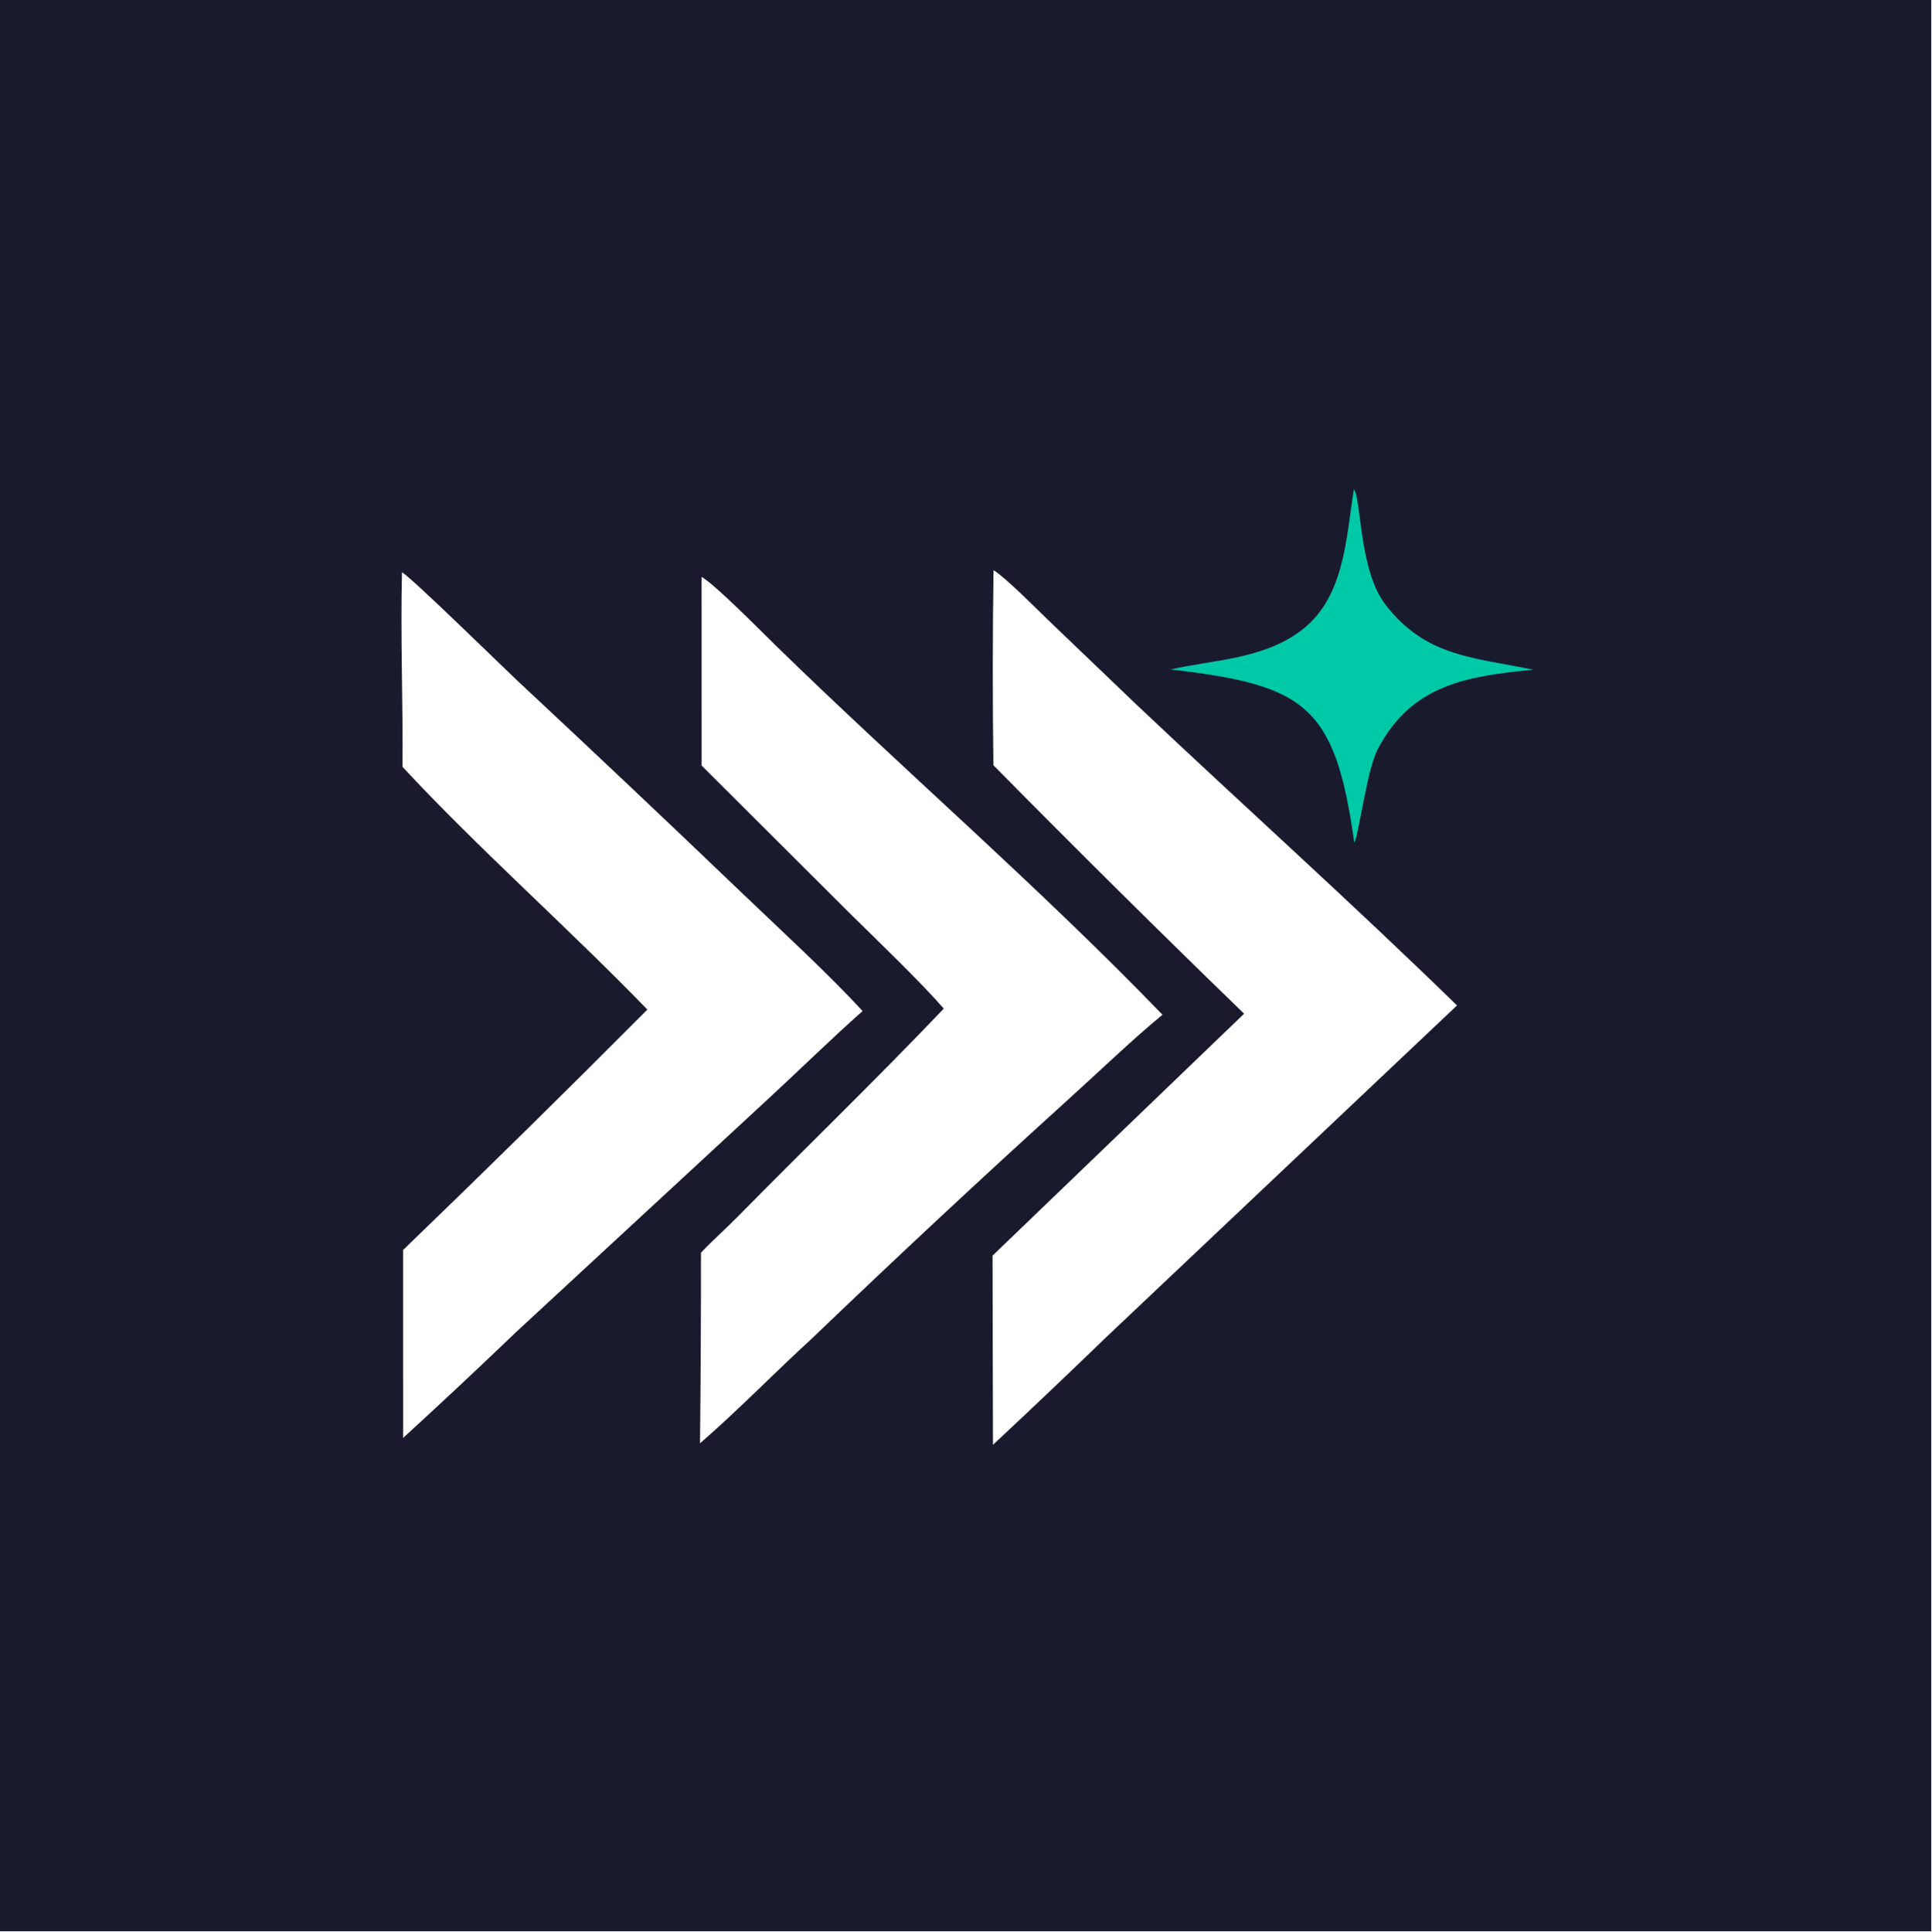
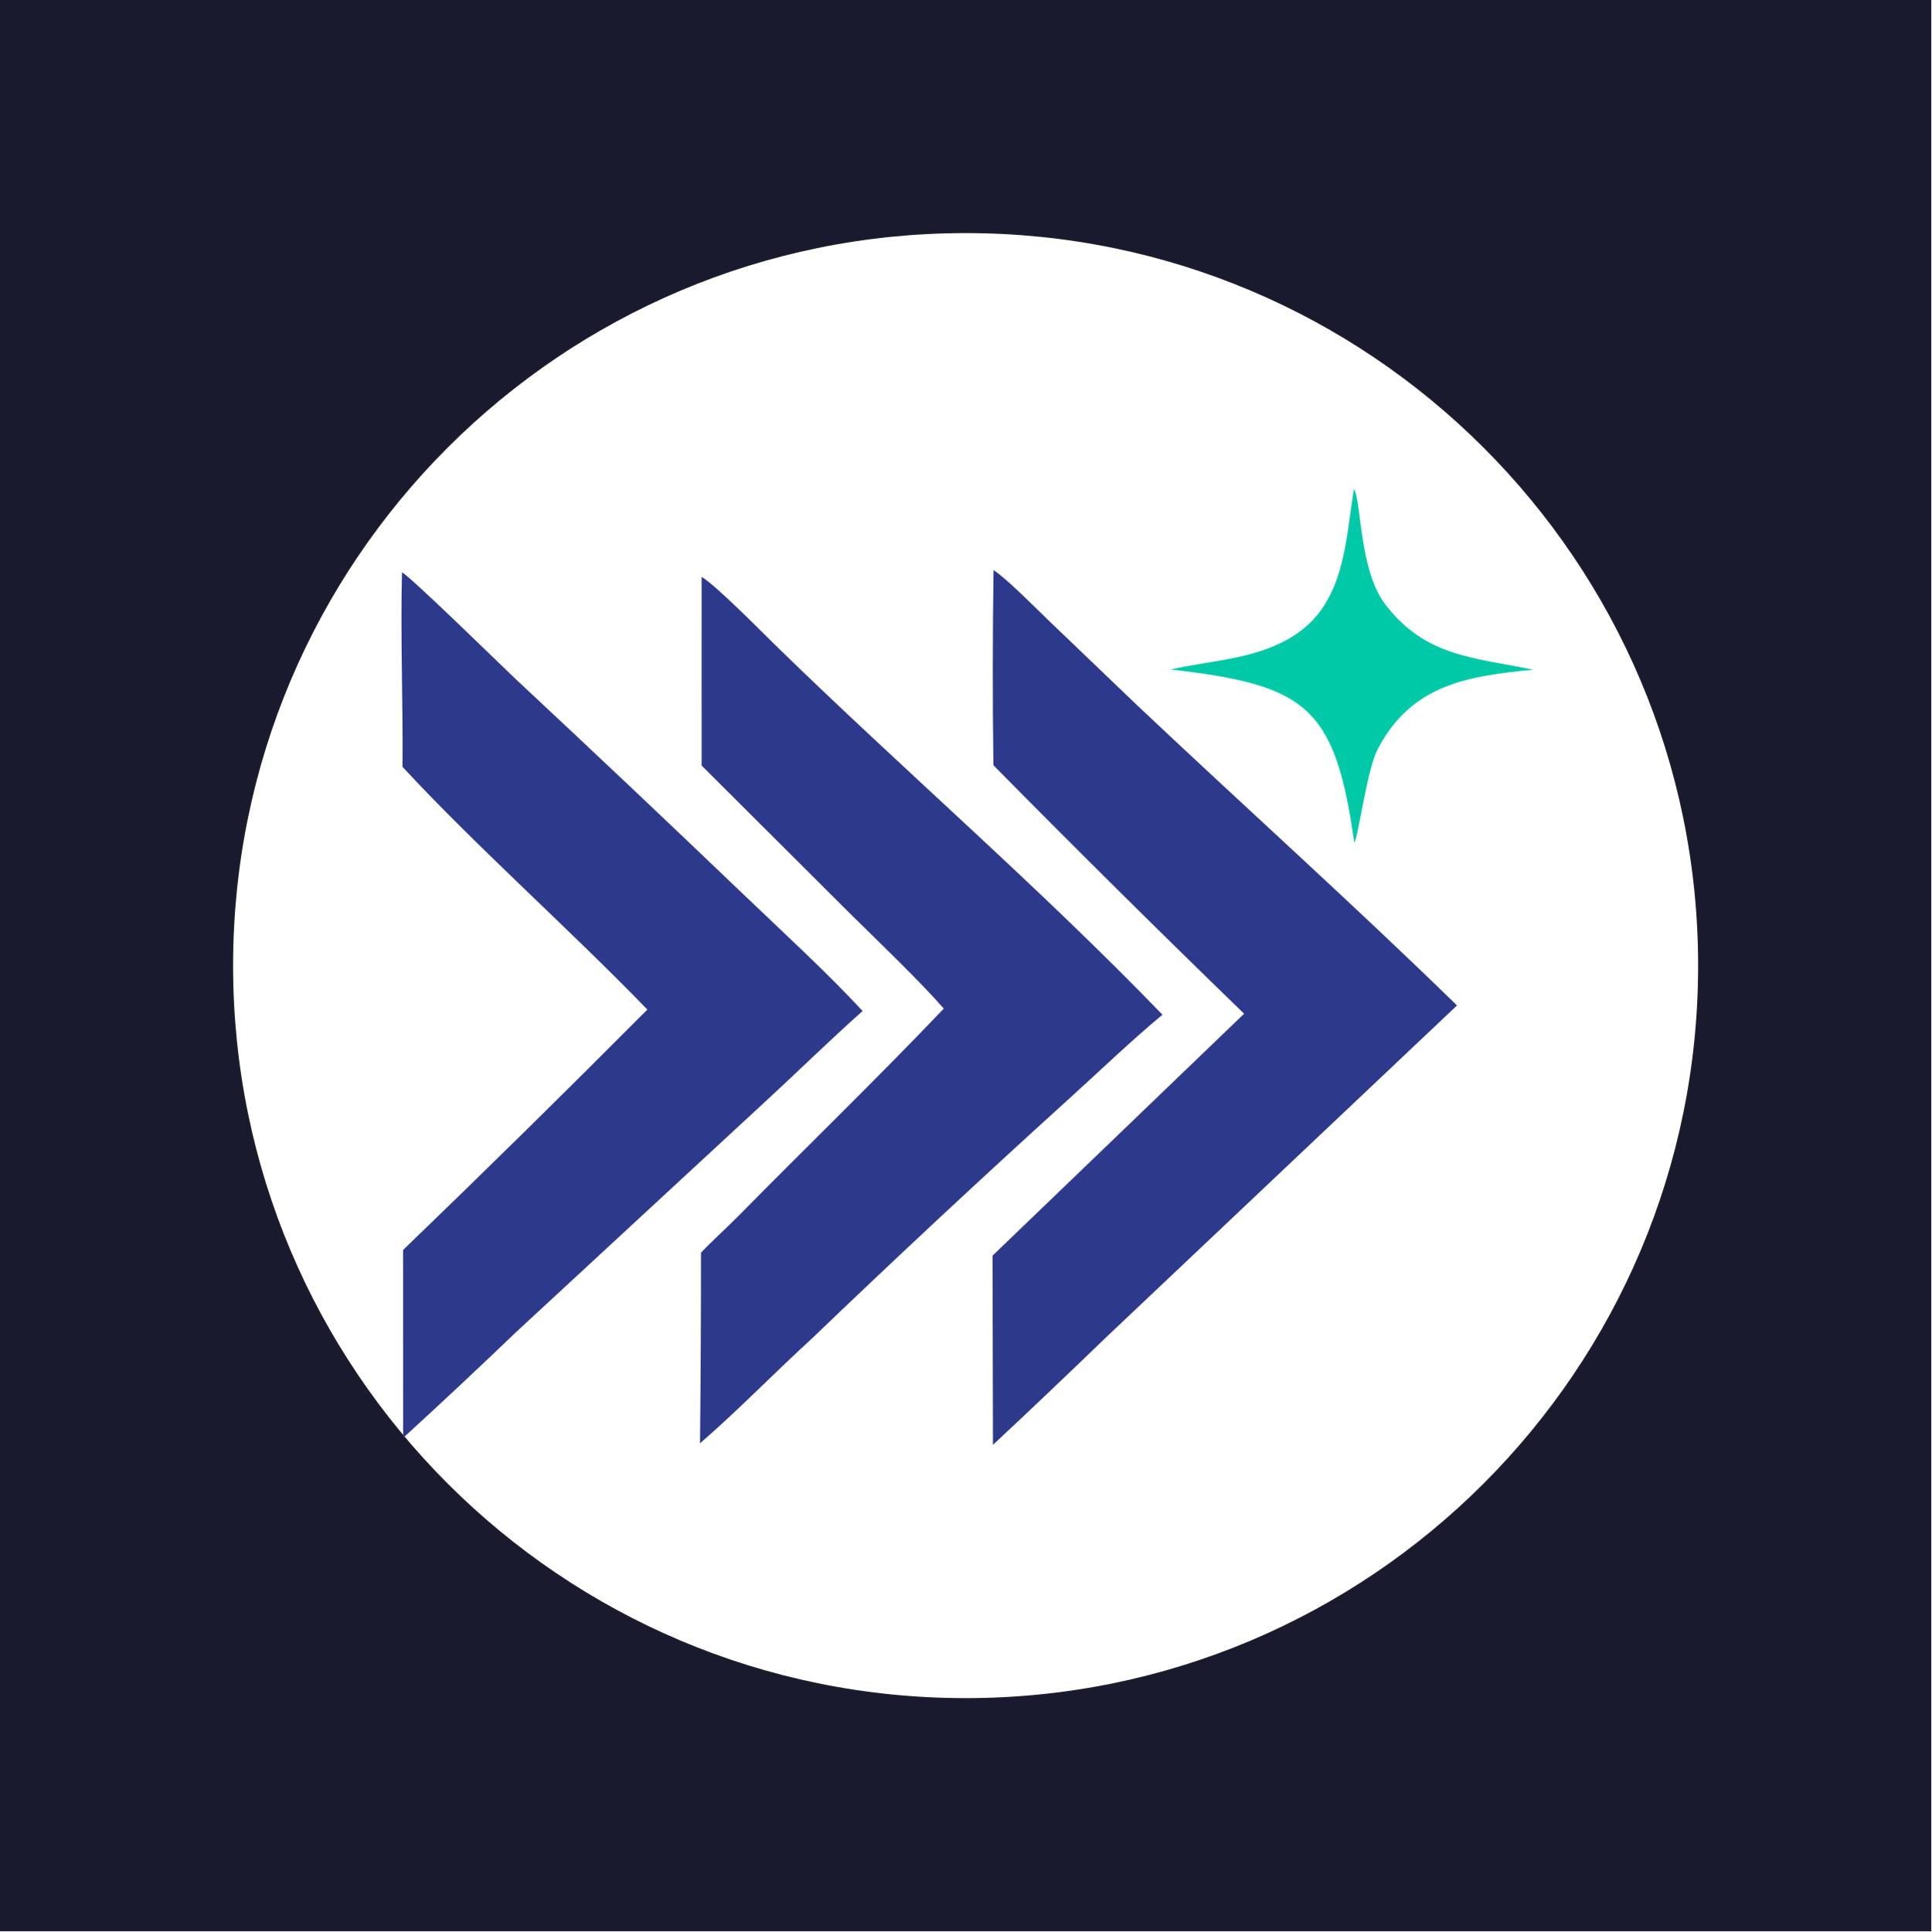
<svg xmlns="http://www.w3.org/2000/svg" viewBox="375 360 290 290">
  <rect x="375" y="360" width="290" height="290" fill="#1A1A2E" />
+   <circle cx="520" cy="505" r="110" fill="#FFFFFF" />
  <g transform="translate(520,505) scale(0.65) translate(-520,-505)">
-     <path fill="#FFFFFF" d="M526.452 413.649C529.14 415.249 536.335 422.525 539.023 425.118L559.523 444.753C584.083 467.963 609.336 490.599 633.524 514.204L552.498 590.831C543.844 599.2 535.118 607.494 526.319 615.71L526.218 572.005L584.339 516.111C564.819 497.195 545.512 478.06 526.422 458.711C526.22 443.691 526.23 428.669 526.452 413.649Z" />
-     <path fill="#FFFFFF" d="M389.787 414.124C392.154 415.504 412.92 435.849 416.159 438.902C433.759 455.321 451.251 471.857 468.633 488.506C477.423 496.915 488.051 506.671 496.206 515.491C489.127 521.752 481.576 529.17 474.519 535.671L416.182 589.634C407.568 597.899 398.856 606.061 390.048 614.118L390.041 570.697C409.048 552.384 427.86 533.871 446.475 515.16C428.635 496.699 406.927 477.48 389.908 459.075C390.044 444.236 389.414 428.877 389.787 414.124Z" />
-     <path fill="#FFFFFF" d="M459.008 415.196C462.194 417.013 472.944 427.937 476.125 431.041C505.494 459.708 537.007 486.833 565.48 516.347C558.465 522.128 550.117 530.152 543.226 536.369C523.376 554.365 503.782 572.64 484.449 591.189C475.791 599.098 467.508 607.681 458.641 615.356C458.797 600.679 458.871 586.001 458.863 571.323C461.587 568.445 464.644 565.747 467.436 562.912C483.205 546.901 499.461 531.201 514.955 514.933C509.522 508.674 499.506 499.104 493.57 493.239L459.013 458.784L459.008 415.196Z" />
+     <path fill="#2D3A8C" d="M526.452 413.649C529.14 415.249 536.335 422.525 539.023 425.118L559.523 444.753C584.083 467.963 609.336 490.599 633.524 514.204L552.498 590.831C543.844 599.2 535.118 607.494 526.319 615.71L526.218 572.005L584.339 516.111C564.819 497.195 545.512 478.06 526.422 458.711C526.22 443.691 526.23 428.669 526.452 413.649Z" />
+     <path fill="#2D3A8C" d="M389.787 414.124C392.154 415.504 412.92 435.849 416.159 438.902C433.759 455.321 451.251 471.857 468.633 488.506C477.423 496.915 488.051 506.671 496.206 515.491C489.127 521.752 481.576 529.17 474.519 535.671L416.182 589.634C407.568 597.899 398.856 606.061 390.048 614.118L390.041 570.697C409.048 552.384 427.86 533.871 446.475 515.16C428.635 496.699 406.927 477.48 389.908 459.075C390.044 444.236 389.414 428.877 389.787 414.124Z" />
+     <path fill="#2D3A8C" d="M459.008 415.196C462.194 417.013 472.944 427.937 476.125 431.041C505.494 459.708 537.007 486.833 565.48 516.347C558.465 522.128 550.117 530.152 543.226 536.369C523.376 554.365 503.782 572.64 484.449 591.189C475.791 599.098 467.508 607.681 458.641 615.356C458.797 600.679 458.871 586.001 458.863 571.323C461.587 568.445 464.644 565.747 467.436 562.912C483.205 546.901 499.461 531.201 514.955 514.933C509.522 508.674 499.506 499.104 493.57 493.239L459.013 458.784L459.008 415.196Z" />
    <path fill="#00C9A7" d="M609.702 394.91C611.487 397.468 610.84 413.659 617.033 421.658C626.336 433.674 637.28 433.758 651.138 436.635C636.127 438.11 623.066 439.938 615.208 454.995C612.663 459.874 610.755 475.338 609.789 476.583C605.361 444.965 598.629 440.185 567.347 436.58C577.163 434.349 588.018 434.275 596.829 428.087C607.614 420.512 607.817 406.541 609.702 394.91Z" />
  </g>
</svg>
